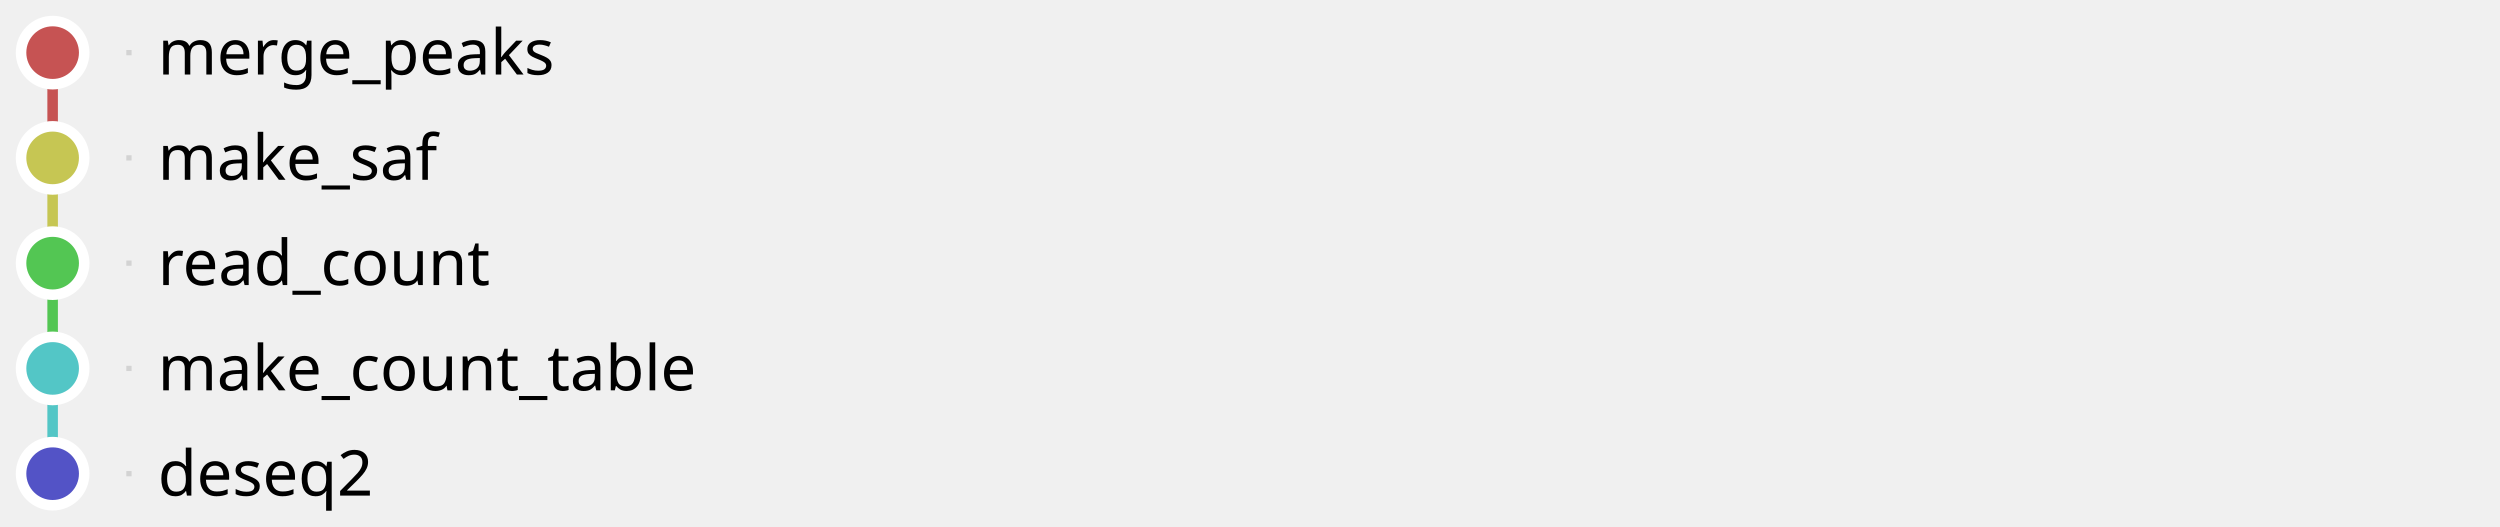
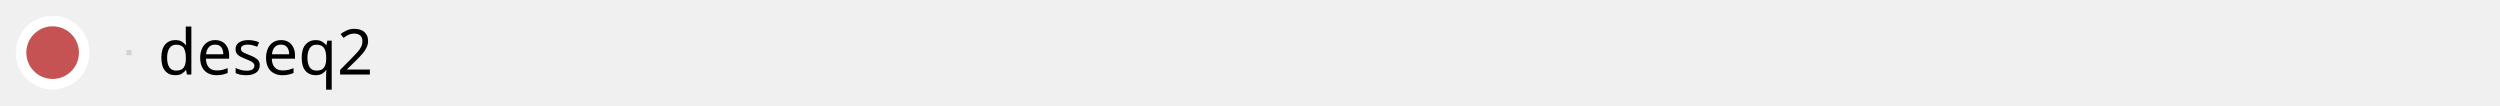
- <svg xmlns="http://www.w3.org/2000/svg" baseProfile="full" height="100%" version="1.1" viewBox="25.0,5.0,475.0,100.0" width="100%">
+ <svg xmlns="http://www.w3.org/2000/svg" baseProfile="full" height="100%" version="1.1" viewBox="25.0,5.0,475.0,20.0" width="100%">
  <defs />
  <g>
    <line stroke="lightgrey" stroke-dasharray="2" x1="50.0" x2="49.0" y1="15.0" y2="15.0" />
-     <line stroke="lightgrey" stroke-dasharray="2" x1="50.0" x2="49.0" y1="35.0" y2="35.0" />
-     <line stroke="lightgrey" stroke-dasharray="2" x1="50.0" x2="49.0" y1="55.0" y2="55.0" />
-     <line stroke="lightgrey" stroke-dasharray="2" x1="50.0" x2="49.0" y1="75.0" y2="75.0" />
-     <line stroke="lightgrey" stroke-dasharray="2" x1="50.0" x2="49.0" y1="95.0" y2="95.0" />
-   </g>
-   <g>
-     <line stroke="#c65353" stroke-width="2.0" x1="35.0" x2="35.0" y1="15.0" y2="35.0" />
-     <line stroke="#c6c653" stroke-width="2.0" x1="35.0" x2="35.0" y1="35.0" y2="55.0" />
-     <line stroke="#53c653" stroke-width="2.0" x1="35.0" x2="35.0" y1="55.0" y2="75.0" />
-     <line stroke="#53c6c6" stroke-width="2.0" x1="35.0" x2="35.0" y1="75.0" y2="95.0" />
  </g>
  <g />
  <g />
+   <g />
  <g>
-     <circle cx="35.0" cy="15.0" fill="#c65353" id="Nmerge_peaks" r="6.0" stroke="white" stroke-width="2.0" />
-     <text dominant-baseline="middle" font-family="sans-serif" font-size="inherit" x="55.0" y="15.0">merge_peaks</text>
-     <circle cx="35.0" cy="35.0" fill="#c6c653" id="Nmake_saf" r="6.0" stroke="white" stroke-width="2.0" />
-     <text dominant-baseline="middle" font-family="sans-serif" font-size="inherit" x="55.0" y="35.0">make_saf</text>
-     <circle cx="35.0" cy="55.0" fill="#53c653" id="Nread_count" r="6.0" stroke="white" stroke-width="2.0" />
-     <text dominant-baseline="middle" font-family="sans-serif" font-size="inherit" x="55.0" y="55.0">read_count</text>
-     <circle cx="35.0" cy="75.0" fill="#53c6c6" id="Nmake_count_table" r="6.0" stroke="white" stroke-width="2.0" />
-     <text dominant-baseline="middle" font-family="sans-serif" font-size="inherit" x="55.0" y="75.0">make_count_table</text>
-     <circle cx="35.0" cy="95.0" fill="#5353c6" id="Ndeseq2" r="6.0" stroke="white" stroke-width="2.0" />
-     <text dominant-baseline="middle" font-family="sans-serif" font-size="inherit" x="55.0" y="95.0">deseq2</text>
+     <circle cx="35.0" cy="15.0" fill="#c65353" id="Ndeseq2" r="6.0" stroke="white" stroke-width="2.0" />
+     <text dominant-baseline="middle" font-family="sans-serif" font-size="inherit" x="55.0" y="15.0">deseq2</text>
  </g>
</svg>
